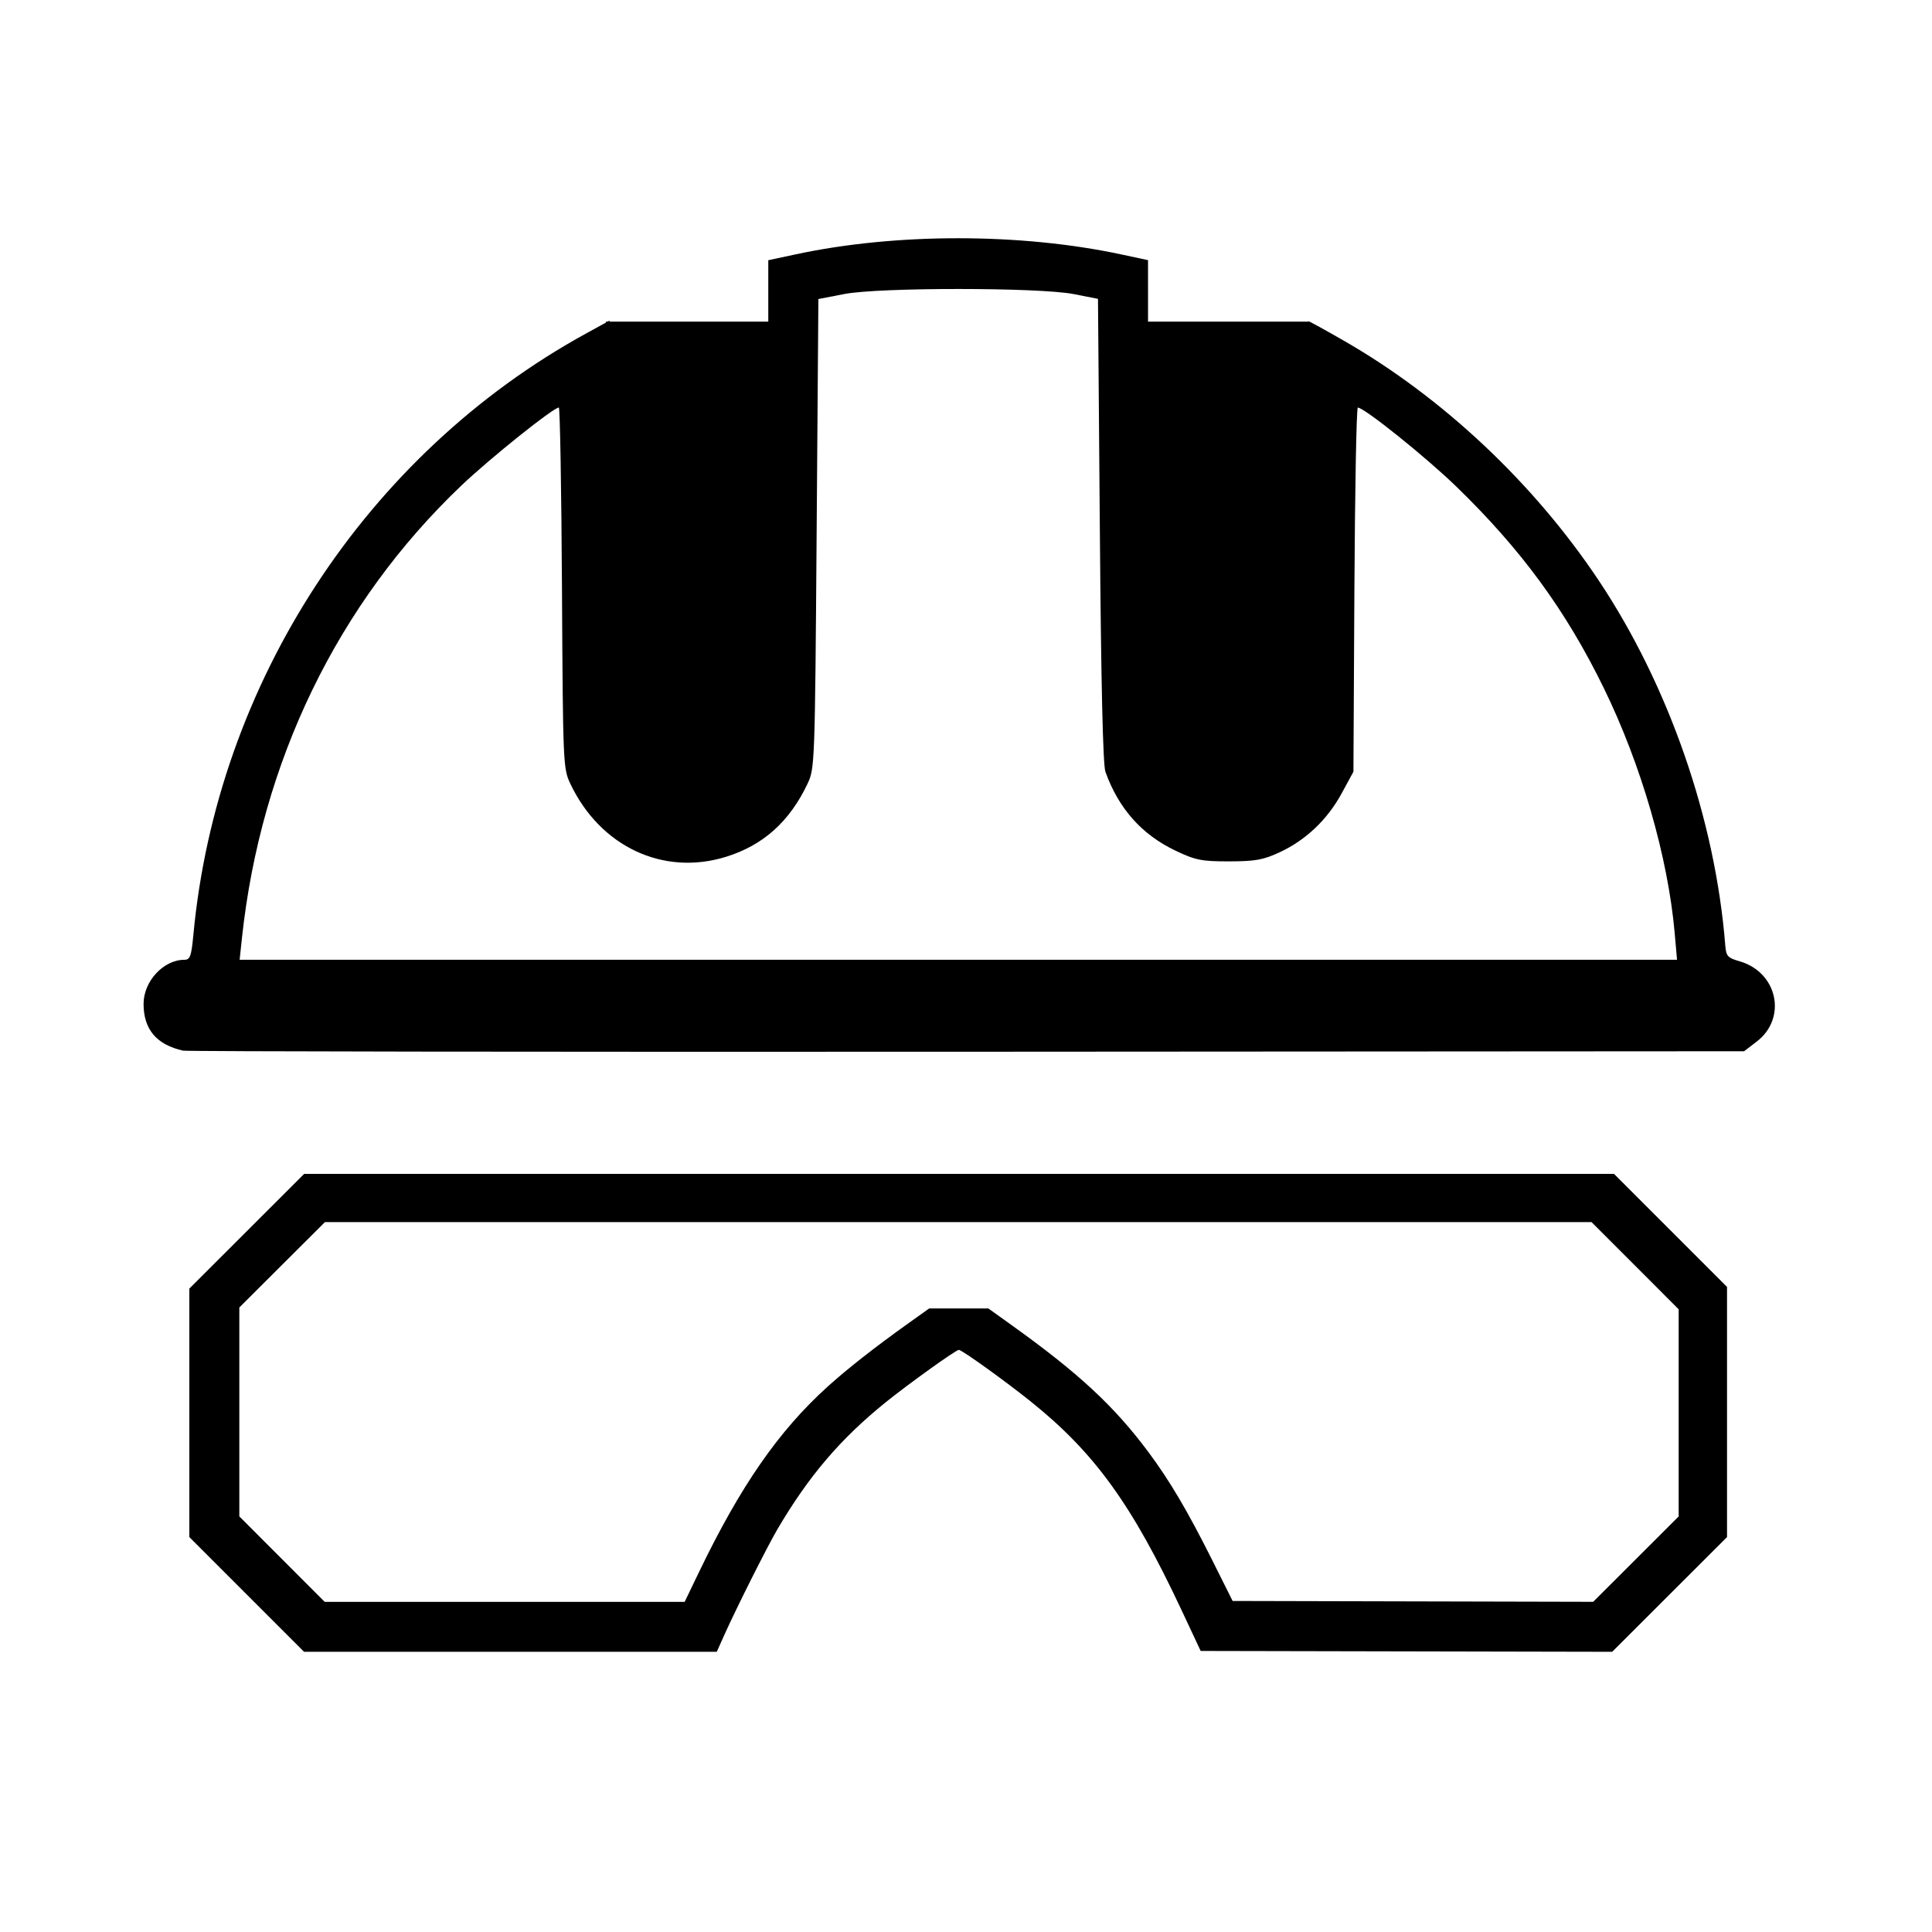
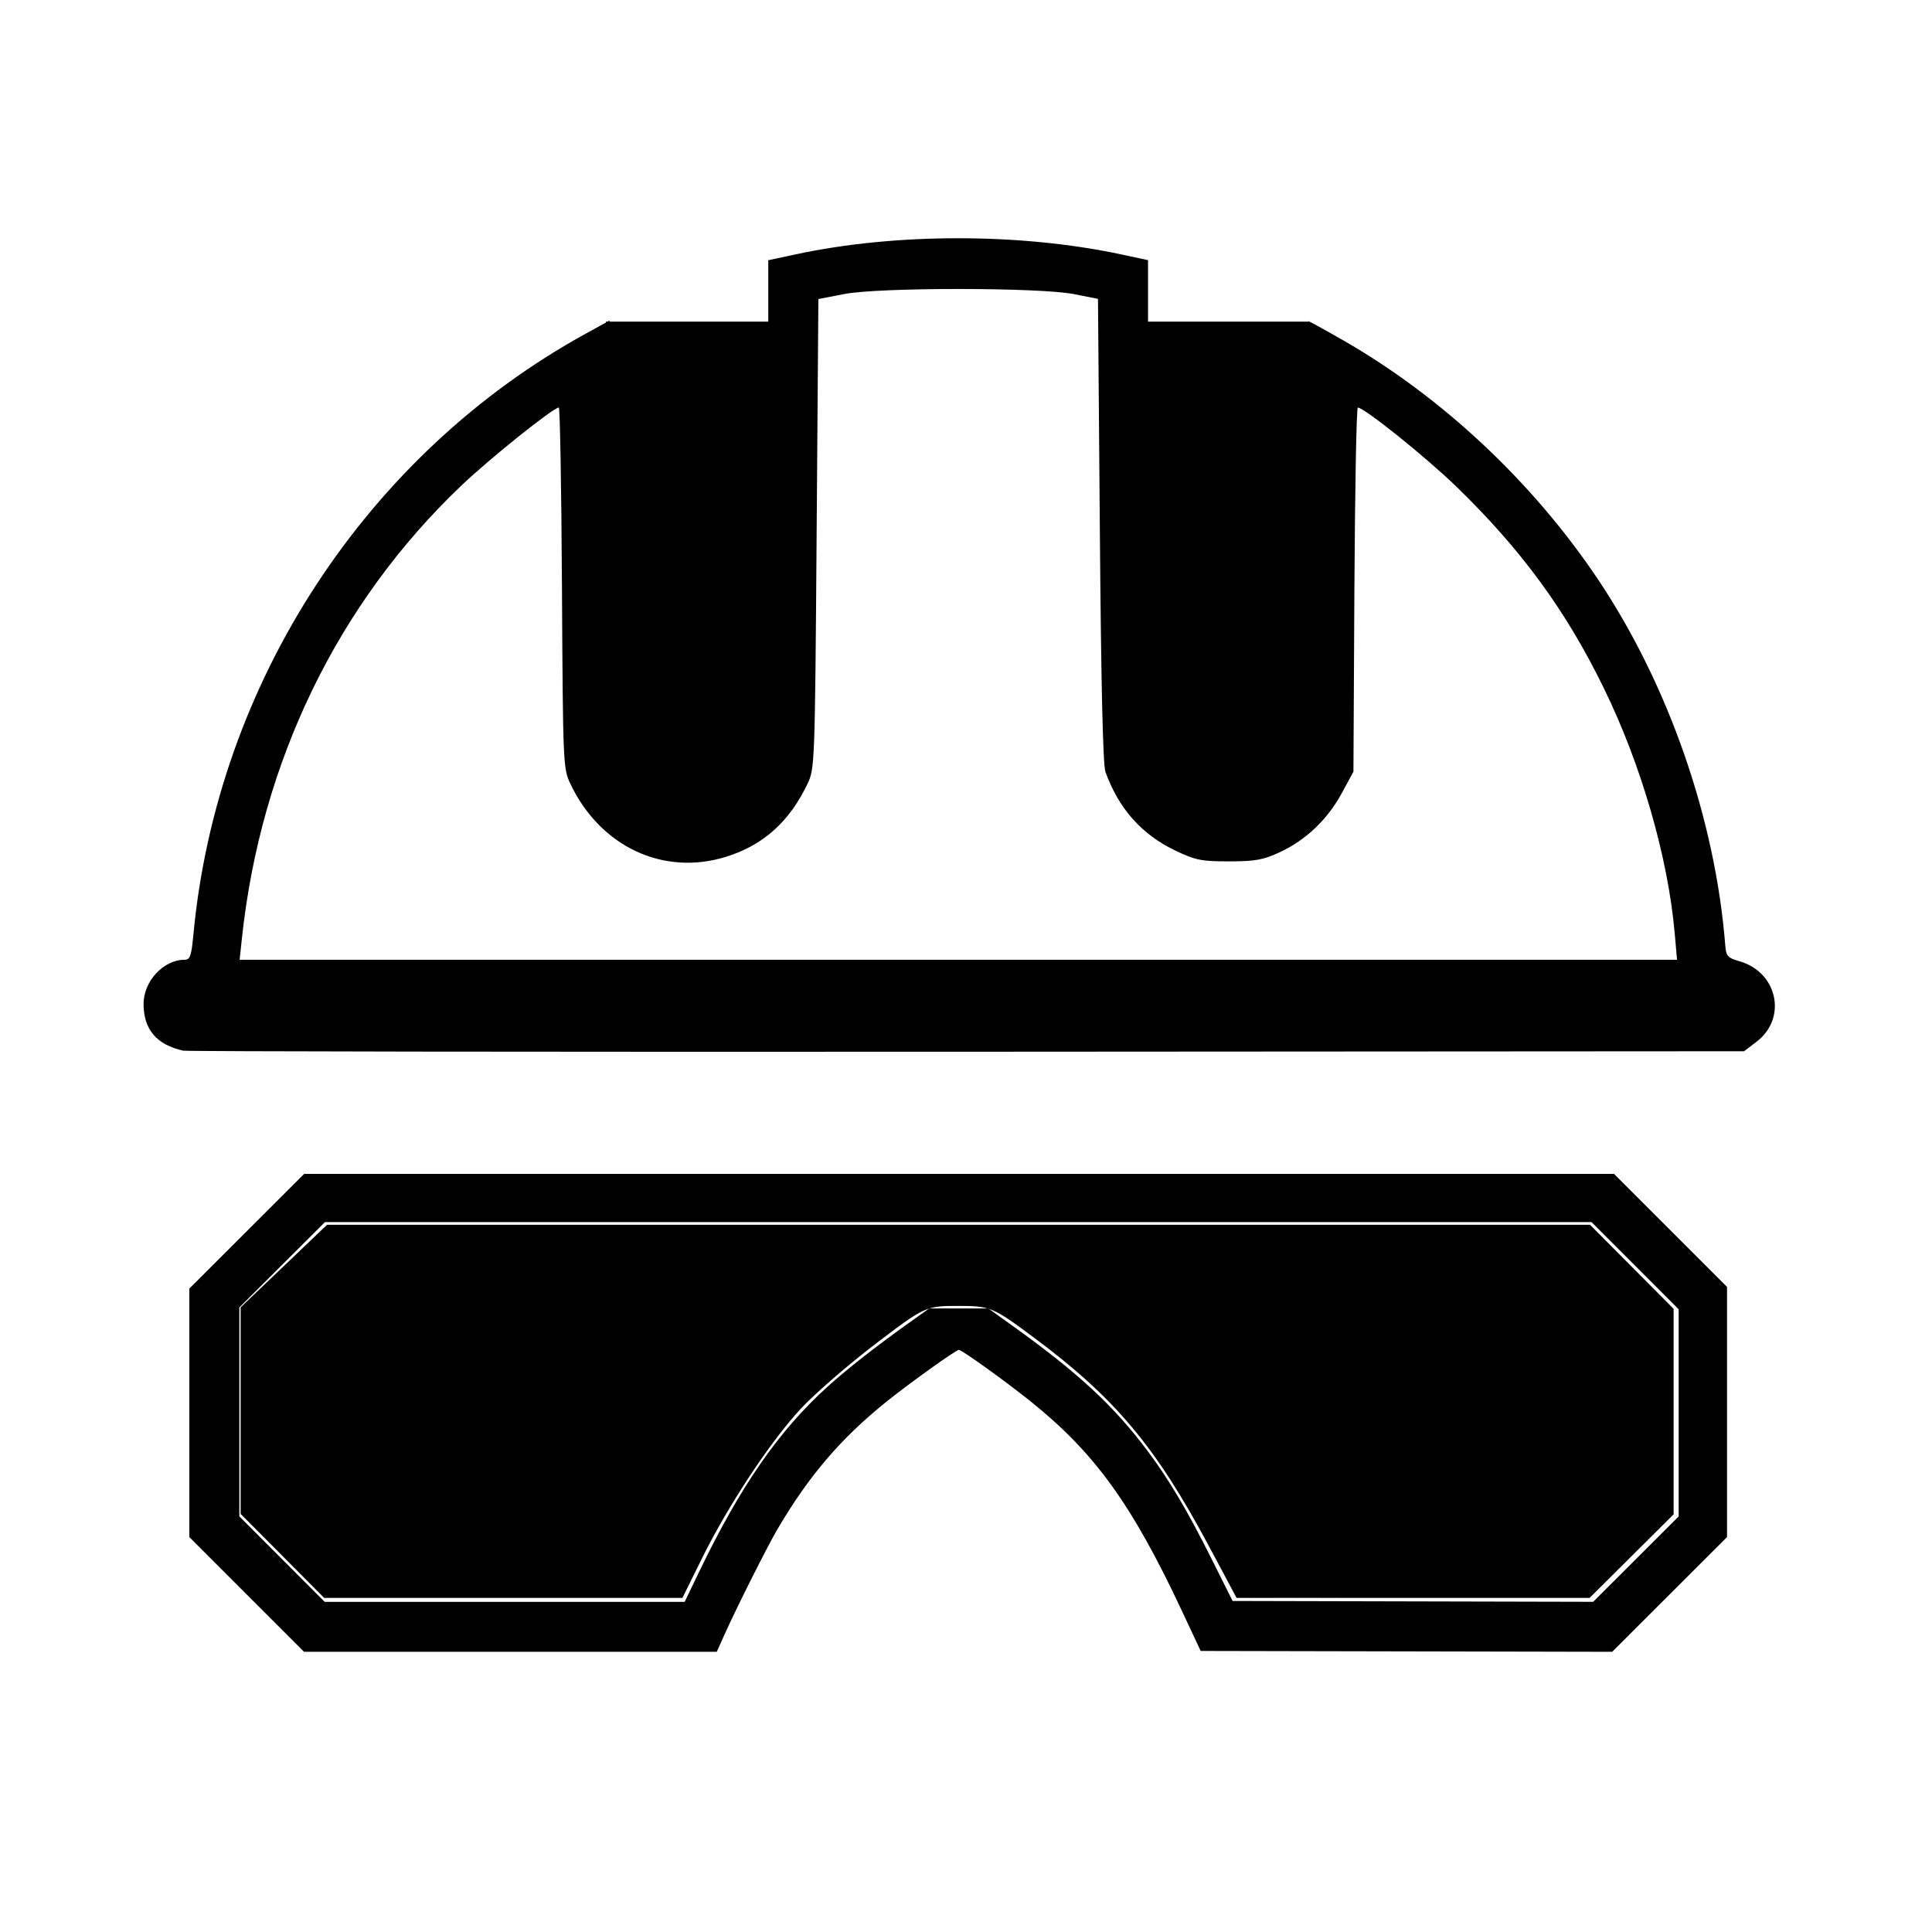
<svg xmlns="http://www.w3.org/2000/svg" width="32mm" height="32mm" viewBox="0 0 32 32" version="1.1" id="svg1" xml:space="preserve">
  <defs id="defs1">
    <marker id="DistanceX" orient="auto" refX="0" refY="0" style="overflow:visible">
      <path d="M 3,-3 -3,3 M 0,-5 V 5" style="stroke:#000000;stroke-width:0.5" id="path1" />
    </marker>
    <pattern id="Hatch" patternUnits="userSpaceOnUse" width="8" height="8" x="0" y="0">
      <path d="M8 4 l-4,4" stroke="#000000" stroke-width="0.25" linecap="square" id="path2" />
      <path d="M6 2 l-4,4" stroke="#000000" stroke-width="0.25" linecap="square" id="path3" />
      <path d="M4 0 l-4,4" stroke="#000000" stroke-width="0.25" linecap="square" id="path4" />
    </pattern>
    <symbol id="*Model_Space" />
    <symbol id="*Paper_Space" />
    <symbol id="*Paper_Space0" />
    <marker id="DistanceX-0" orient="auto" refX="0" refY="0" style="overflow:visible">
      <path d="M 3,-3 -3,3 M 0,-5 V 5" style="stroke:#000000;stroke-width:0.5" id="path1-9" />
    </marker>
    <pattern id="Hatch-4" patternUnits="userSpaceOnUse" width="8" height="8" x="0" y="0">
      <path d="M8 4 l-4,4" stroke="#000000" stroke-width="0.25" linecap="square" id="path2-8" />
      <path d="M6 2 l-4,4" stroke="#000000" stroke-width="0.25" linecap="square" id="path3-8" />
      <path d="M4 0 l-4,4" stroke="#000000" stroke-width="0.25" linecap="square" id="path4-2" />
    </pattern>
    <symbol id="*Model_Space-4" />
    <symbol id="*Paper_Space-5" />
    <symbol id="*Paper_Space0-5" />
  </defs>
  <g id="layer1">
    <path style="fill:#000000;stroke-width:0.5;stroke-linecap:round;stroke-miterlimit:1;stroke-dasharray:none" d="M 3.036,17.403 C 2.593,17.304 2.378,17.051 2.378,16.627 c 0,-0.374 0.33,-0.73 0.676,-0.73 0.095,0 0.115,-0.057 0.149,-0.414 C 3.593,11.311 6.072,7.517 9.71,5.522 l 0.386,-0.212 5.58e-4,3.564 5.57e-4,3.564 0.135,0.286 c 0.161,0.341 0.319,0.496 0.664,0.653 0.328,0.148 0.702,0.148 1.029,0 0.346,-0.157 0.504,-0.312 0.664,-0.653 l 0.135,-0.286 5.57e-4,-4.064 5.58e-4,-4.064 0.458,-0.098 C 14.842,3.857 16.9,3.857 18.572,4.214 l 0.443,0.095 3.37e-4,3.979 c 2.11e-4,2.663 0.021,4.055 0.062,4.208 0.255,0.949 1.375,1.302 2.116,0.668 0.47,-0.402 0.449,-0.206 0.451,-4.256 6.89e-4,-1.973 0.013,-3.587 0.028,-3.587 0.015,0 0.278,0.145 0.586,0.322 1.639,0.942 3.143,2.357 4.218,3.966 1.164,1.744 1.935,3.966 2.1,6.055 0.014,0.173 0.041,0.202 0.234,0.257 0.632,0.18 0.795,0.943 0.285,1.332 l -0.208,0.159 -12.868,0.008 c -7.077,0.004 -12.919,-0.004 -12.982,-0.018 z M 27.738,15.454 C 27.627,14.197 27.184,12.664 26.563,11.395 25.936,10.111 25.197,9.102 24.12,8.058 23.613,7.567 22.597,6.752 22.49,6.751 c -0.023,-2.533e-4 -0.048,1.357 -0.057,3.015 l -0.016,3.016 -0.194,0.357 c -0.236,0.435 -0.592,0.774 -1.025,0.976 -0.275,0.128 -0.403,0.151 -0.839,0.152 -0.457,5.45e-4 -0.556,-0.019 -0.886,-0.176 -0.561,-0.266 -0.945,-0.698 -1.164,-1.308 -0.041,-0.115 -0.072,-1.462 -0.092,-4.003 L 18.186,4.95 17.785,4.871 C 17.209,4.759 14.562,4.758 13.984,4.87 l -0.429,0.083 -0.029,3.886 c -0.028,3.821 -0.031,3.89 -0.151,4.143 -0.298,0.627 -0.734,1.018 -1.349,1.209 C 10.987,14.514 9.942,14.024 9.447,12.982 9.327,12.731 9.324,12.653 9.308,9.737 9.299,8.095 9.275,6.75 9.256,6.75 c -0.09,0 -1.139,0.84 -1.614,1.292 -2.049,1.95 -3.323,4.578 -3.635,7.498 l -0.038,0.357 H 15.873 27.777 Z" id="path5" />
    <path style="fill:#000000;stroke-width:0.5;stroke-linecap:round;stroke-miterlimit:1;stroke-dasharray:none" d="M 4.086,26.409 3.136,25.459 v -2.058 -2.058 l 0.951,-0.95 0.951,-0.95 H 15.885 26.733 l 0.936,0.936 0.936,0.936 v 2.072 2.072 l -0.951,0.95 -0.951,0.95 -3.408,-0.007 -3.408,-0.007 -0.313,-0.668 c -0.825,-1.76 -1.444,-2.616 -2.503,-3.465 -0.436,-0.349 -1.141,-0.855 -1.19,-0.854 -0.049,8.15e-4 -0.827,0.559 -1.206,0.864 -0.755,0.609 -1.281,1.226 -1.8,2.11 -0.172,0.294 -0.673,1.292 -0.878,1.748 l -0.125,0.279 H 8.454 5.036 Z m 7.492,-0.371 c 0.686,-1.425 1.319,-2.338 2.131,-3.072 0.322,-0.291 0.788,-0.657 1.335,-1.047 l 0.346,-0.247 h 0.49 0.49 l 0.378,0.271 c 1.118,0.8 1.706,1.346 2.275,2.11 0.349,0.469 0.647,0.973 1.049,1.776 l 0.344,0.688 2.986,0.007 2.986,0.007 0.708,-0.707 0.708,-0.707 V 23.401 21.686 L 27.083,20.964 26.361,20.242 H 15.872 5.382 l -0.709,0.707 -0.709,0.707 v 1.73 1.73 l 0.707,0.708 0.707,0.708 h 2.981 2.981 z" id="path6" />
    <path style="fill:#000000;stroke-width:0.253;stroke-linecap:round;stroke-miterlimit:1" d="m 19.903,13.549 c -0.252,-0.096 -0.543,-0.294 -0.635,-0.431 -0.046,-0.07 -0.145,-0.255 -0.219,-0.413 L 18.914,12.419 V 8.873 5.327 h 1.386 1.386 v 3.583 3.583 l -0.131,0.279 c -0.165,0.351 -0.433,0.616 -0.751,0.742 -0.281,0.112 -0.658,0.126 -0.9,0.034 z" id="path8-8" />
    <path style="fill:#000000;stroke-width:0.253;stroke-linecap:round;stroke-miterlimit:1" d="m 11.025,13.549 c -0.252,-0.096 -0.543,-0.294 -0.635,-0.431 -0.046,-0.07 -0.145,-0.255 -0.219,-0.413 l -0.135,-0.286 V 8.873 5.327 h 1.386 1.386 v 3.583 3.583 l -0.131,0.279 c -0.165,0.351 -0.433,0.616 -0.751,0.742 -0.281,0.112 -0.658,0.126 -0.9,0.034 z" id="path8-8-5" />
+     <path style="fill:#000000;stroke-width:0.64;paint-order:fill markers stroke" d="M 17.68,97.401 15.064,94.77 V 88.306 81.841 l 2.704,-2.584 2.704,-2.584 h 39.533 39.533 l 2.616,2.631 2.616,2.631 v 6.432 6.432 l -2.631,2.616 -2.631,2.616 H 88.46 77.411 l -1.748,-3.272 c -3.327,-6.227 -5.868,-9.251 -10.951,-13.034 -2.554,-1.901 -2.729,-1.974 -4.718,-1.974 -2.034,0 -2.113,0.036 -5.157,2.355 -1.701,1.295 -3.801,3.112 -4.667,4.038 -1.913,2.045 -4.573,6.065 -6.226,9.41 l -1.224,2.477 H 31.507 20.295 Z" id="path7" transform="scale(0.2645833)" />
  </g>
</svg>
